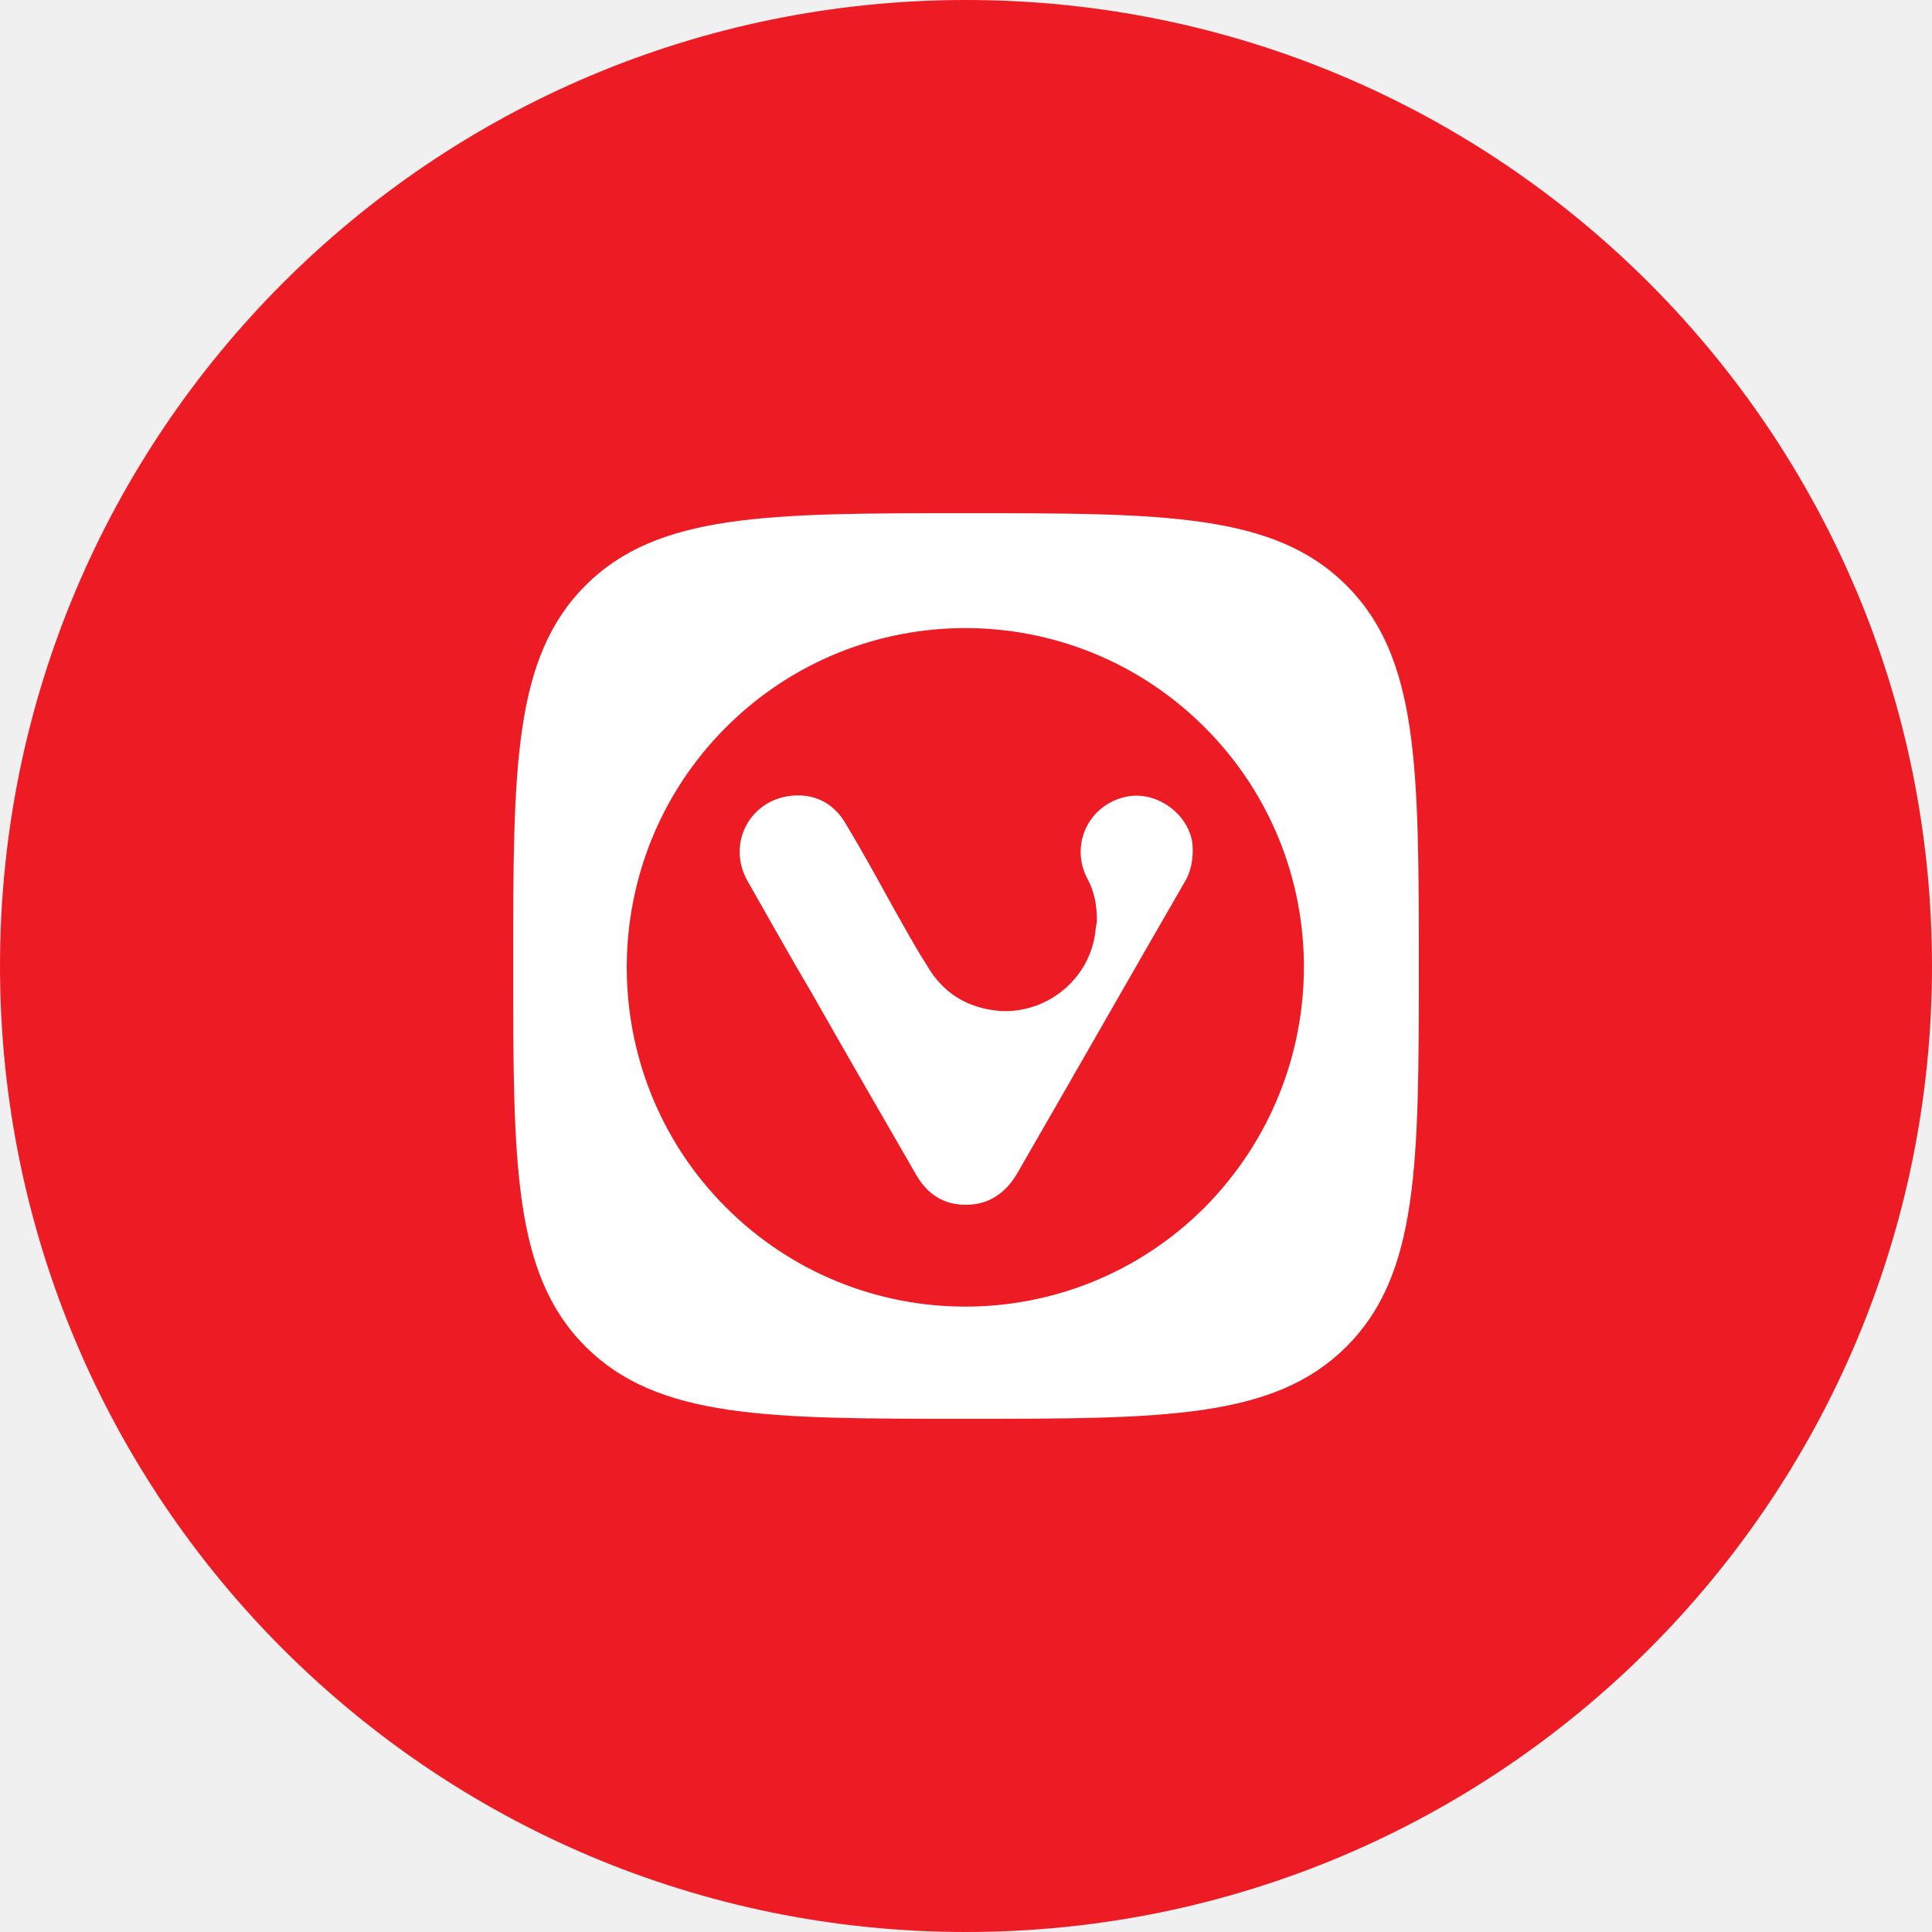
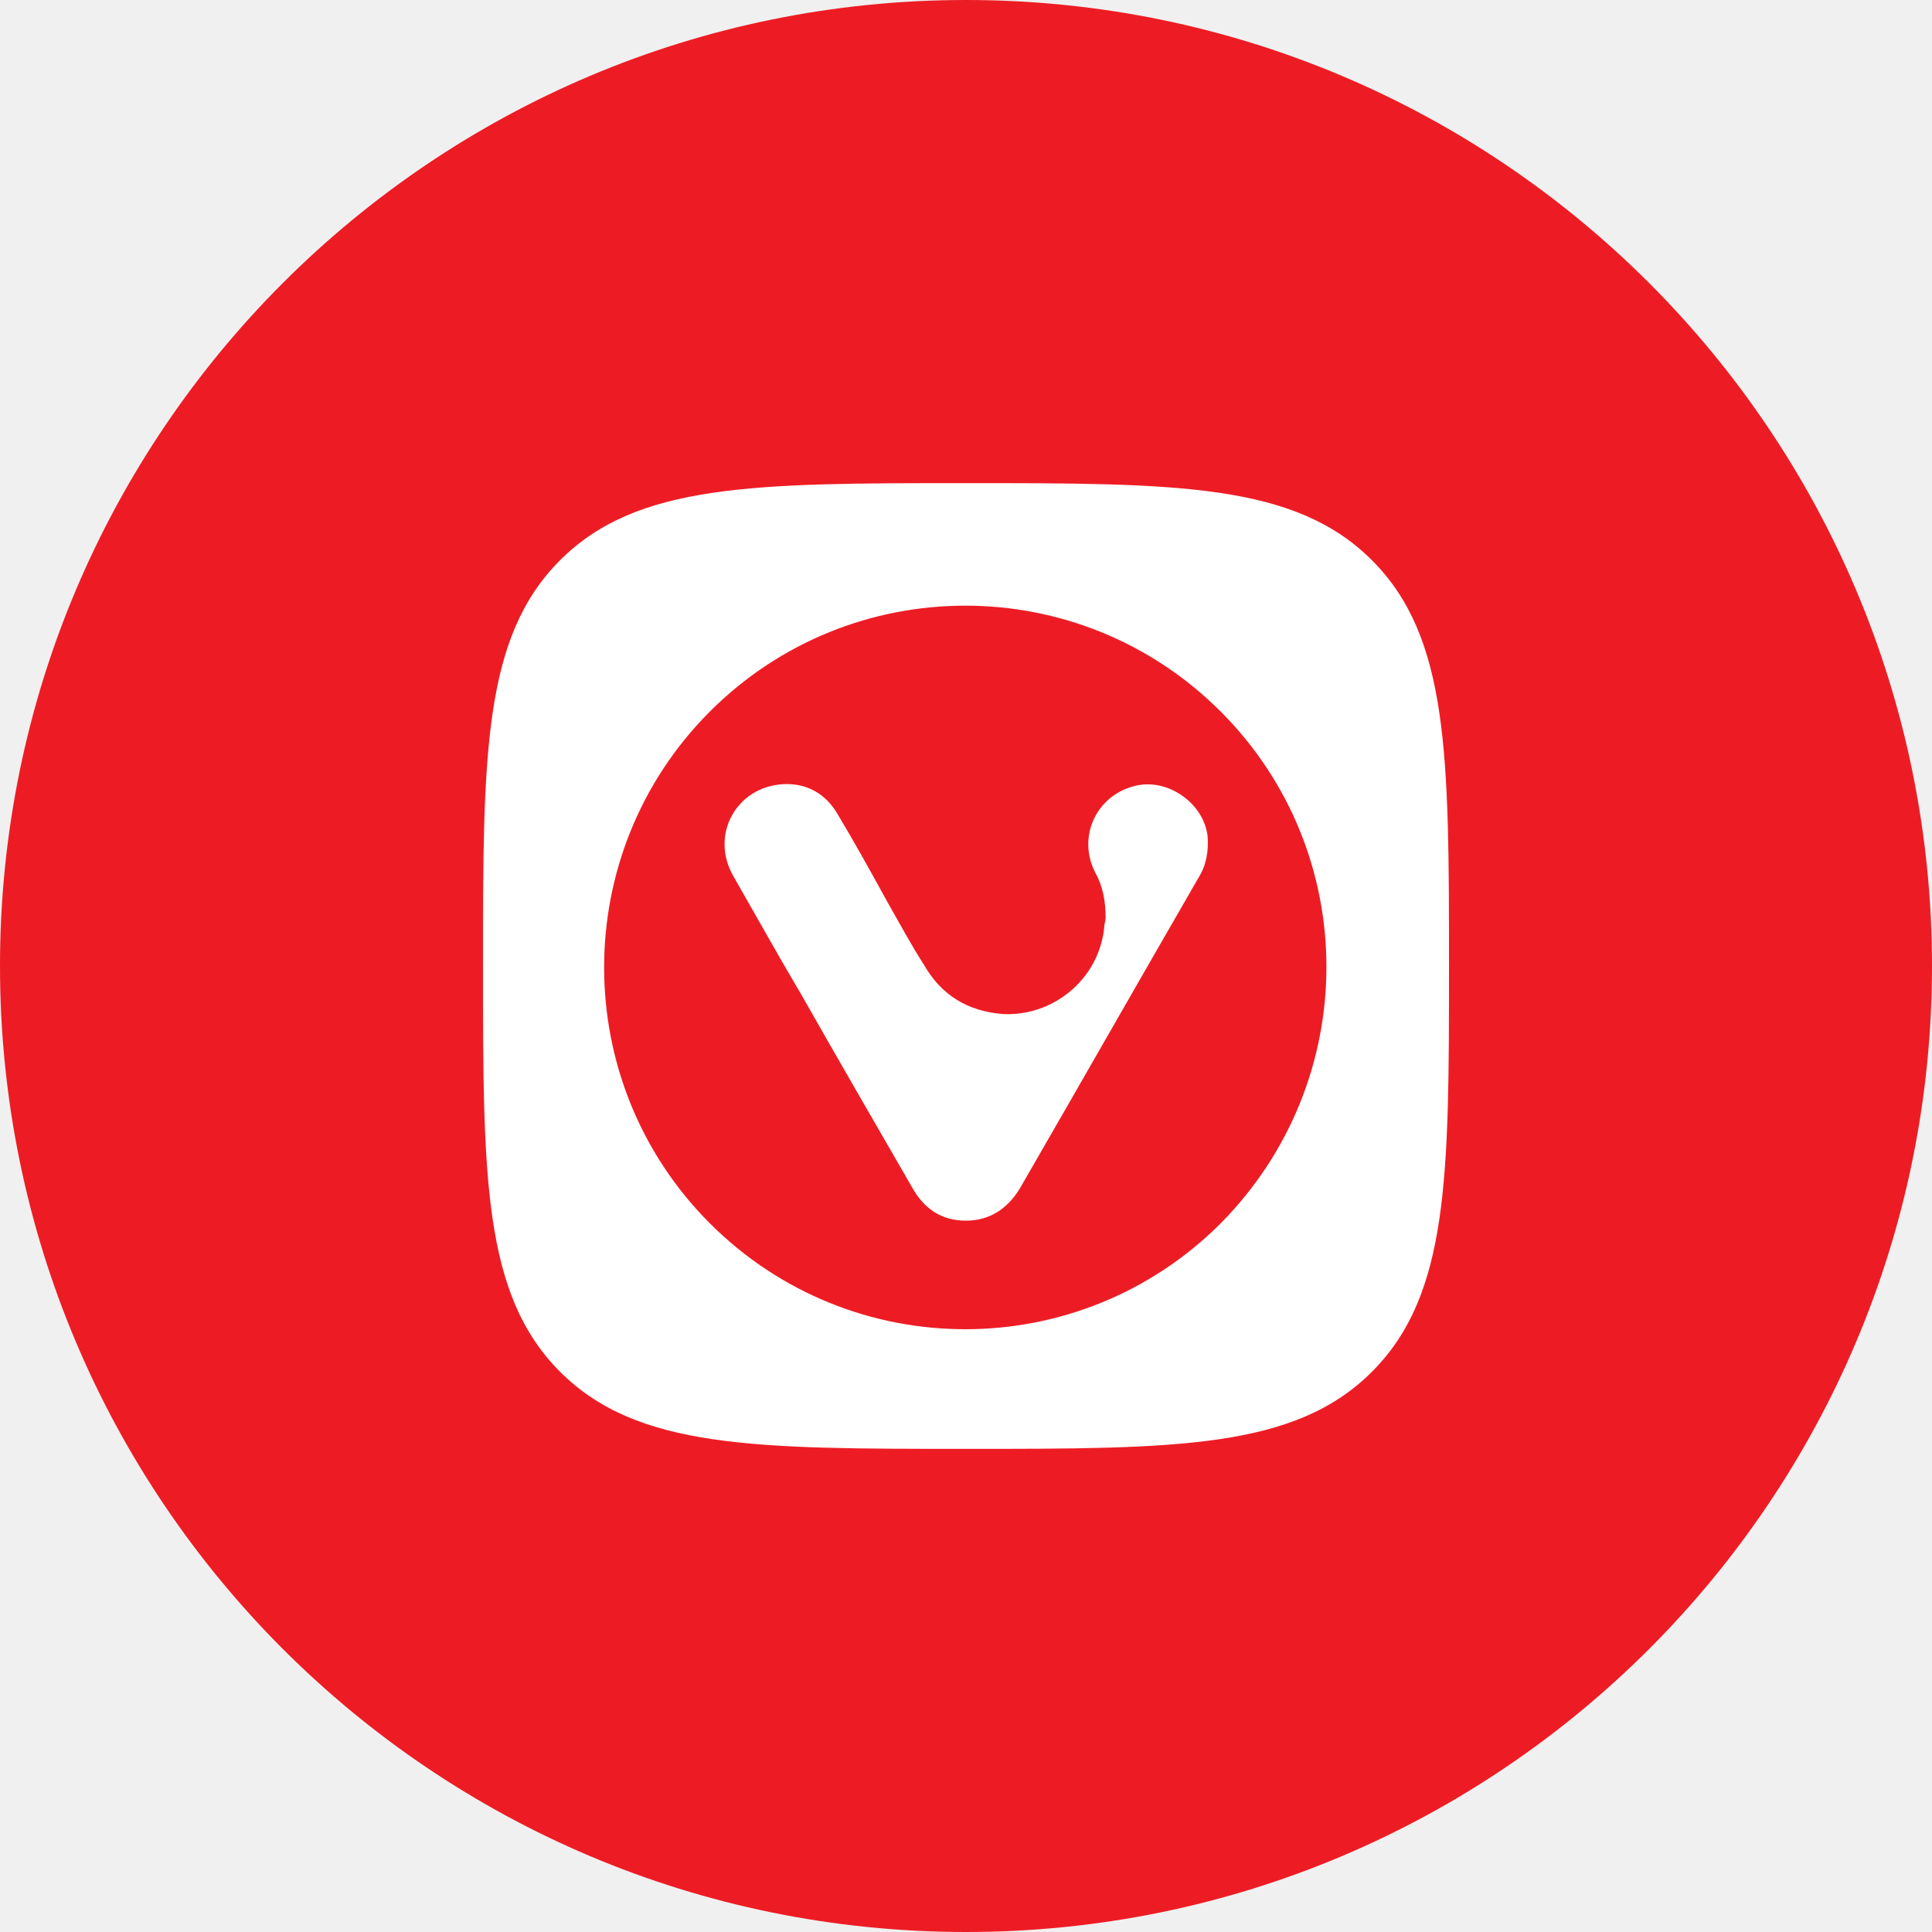
<svg xmlns="http://www.w3.org/2000/svg" viewBox="0 0 1024 1024">
  <circle cx="512" cy="512" r="512" style="fill:#ed1c24" />
-   <path d="M632 446.94c.72 7.95-.72 15.18-4.34 20.96-29.64 51.33-59.28 103.37-88.92 154.7-5.78 9.4-13.74 15.18-24.58 15.9-12.29.72-21.69-4.34-28.19-15.18-18.8-32.53-37.59-65.06-55.66-96.87-11.57-19.52-22.41-39.04-33.98-59.28-11.57-20.24 1.45-44.1 24.58-45.54 12.29-.72 21.69 5.06 27.47 15.18 8.68 14.46 16.63 28.92 24.58 43.37 5.78 10.12 11.57 20.96 18.07 31.08 8.67 15.18 21.69 23.13 39.04 24.58 24.58 1.45 47.71-16.63 50.6-42.65 0-2.17.72-3.61.72-5.06 0-8.67-1.45-15.9-5.06-22.41-9.4-18.07.72-39.04 20.24-43.37 15.9-3.61 33.25 8.67 35.42 24.58ZM752 512c0 104.82 0 163.37-38.31 201.69C675.38 752 616.82 752 512 752s-163.37 0-201.69-38.31C272 675.38 272 616.82 272 512s0-163.37 38.31-201.69C348.62 272 407.18 272 512 272s163.37 0 201.69 38.31C752 348.62 752 407.18 752 512ZM638.51 385.49c-70.12-70.12-183.61-70.12-253.73 0-70.12 70.12-70.12 184.34 0 254.46s183.61 70.12 253.73 0c70.12-70.84 70.12-184.34 0-254.46Z" style="fill:#fff" />
+   <path d="M640 442.62c.77 8.48-.77 16.19-4.63 22.35-31.62 54.74-63.23 110.23-94.85 164.97-6.17 10.02-14.66 16.19-26.22 16.96-13.11.77-23.14-4.63-30.07-16.19-20.05-34.69-40.1-69.38-59.37-103.3-12.34-20.82-23.9-41.63-36.25-63.21-12.34-21.58 1.55-47.03 26.22-48.56 13.11-.77 23.14 5.4 29.3 16.19 9.26 15.42 17.74 30.84 26.22 46.25 6.17 10.79 12.34 22.35 19.27 33.14 9.25 16.19 23.14 24.67 41.64 26.21 26.22 1.55 50.89-17.73 53.97-45.48 0-2.31.77-3.85.77-5.4 0-9.25-1.55-16.96-5.4-23.9-10.03-19.27.77-41.63 21.59-46.25 16.96-3.85 35.47 9.25 37.78 26.21h.01ZM768 512c0 111.78 0 174.21-40.86 215.08-40.86 40.85-103.33 40.85-215.14 40.85s-174.26 0-215.14-40.85C256 686.23 256 623.78 256 512s0-174.21 40.86-215.08c40.86-40.85 103.33-40.85 215.14-40.85s174.26 0 215.14 40.85C768 337.77 768 400.22 768 512ZM646.94 377.09c-74.79-74.77-195.85-74.77-270.65 0-74.79 74.77-74.79 196.57 0 271.35 74.79 74.77 195.85 74.77 270.65 0 74.79-75.54 74.79-196.57 0-271.35Z" style="fill:#fff" />
</svg>
